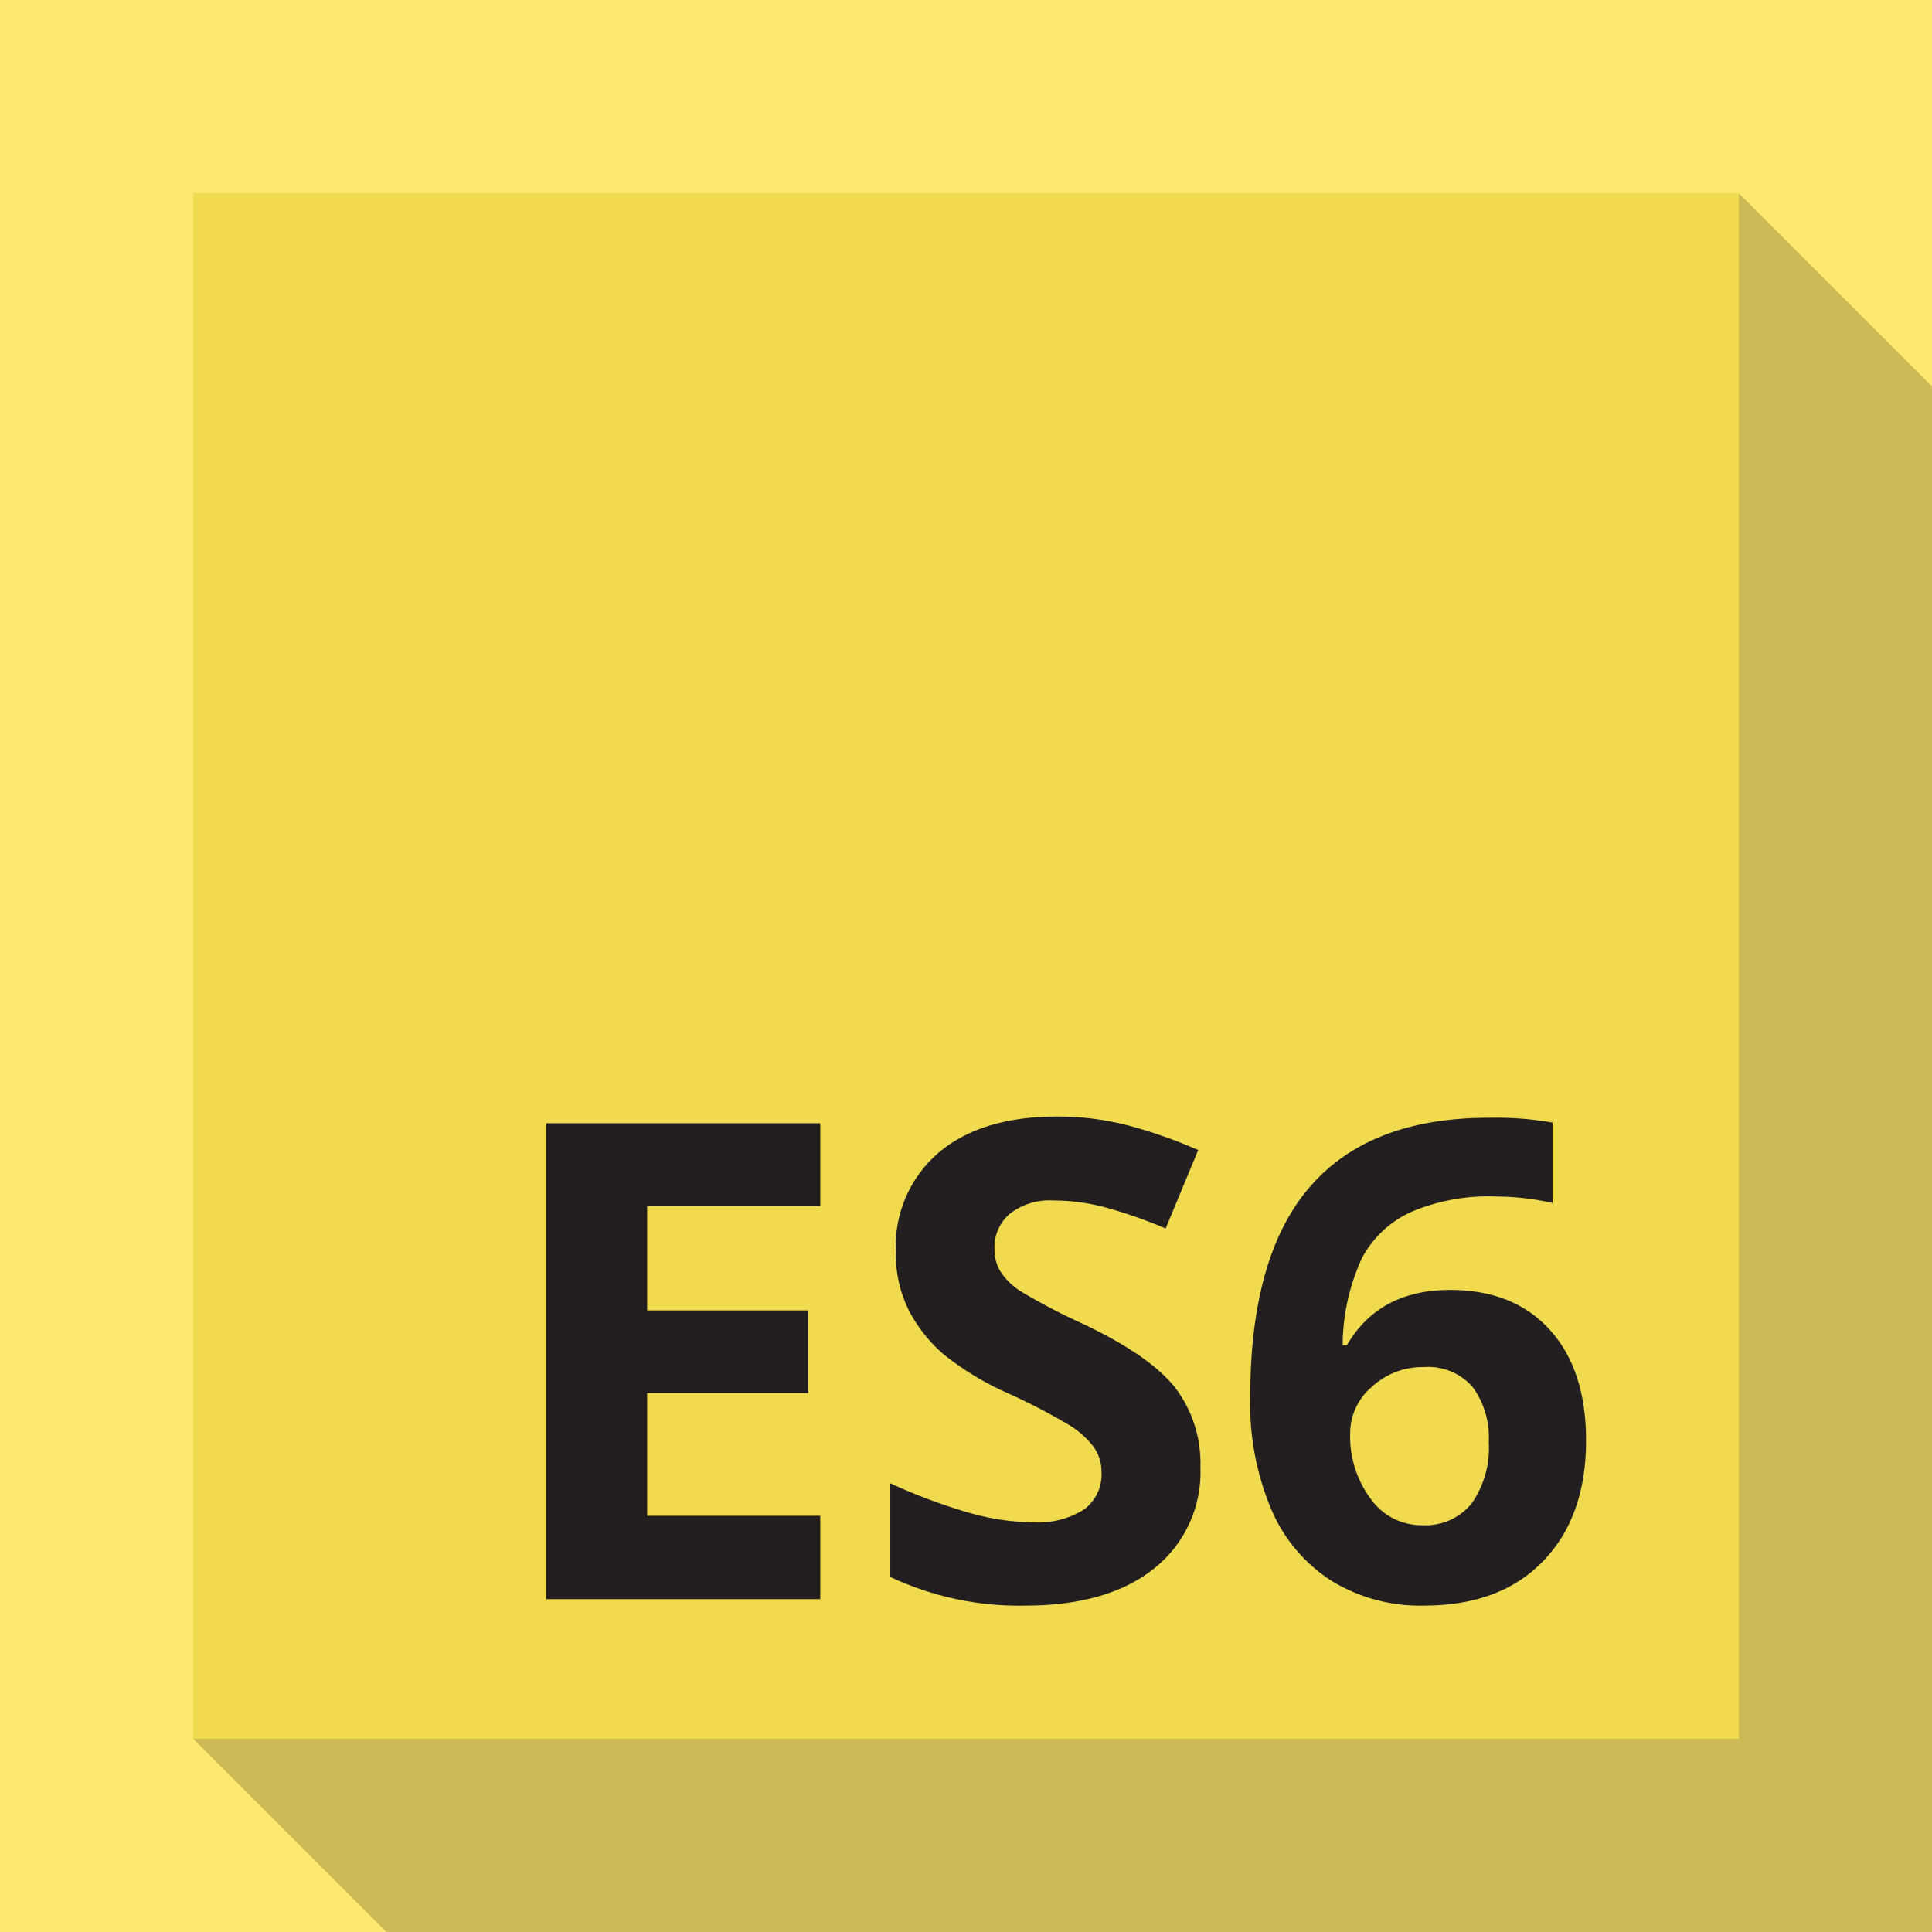
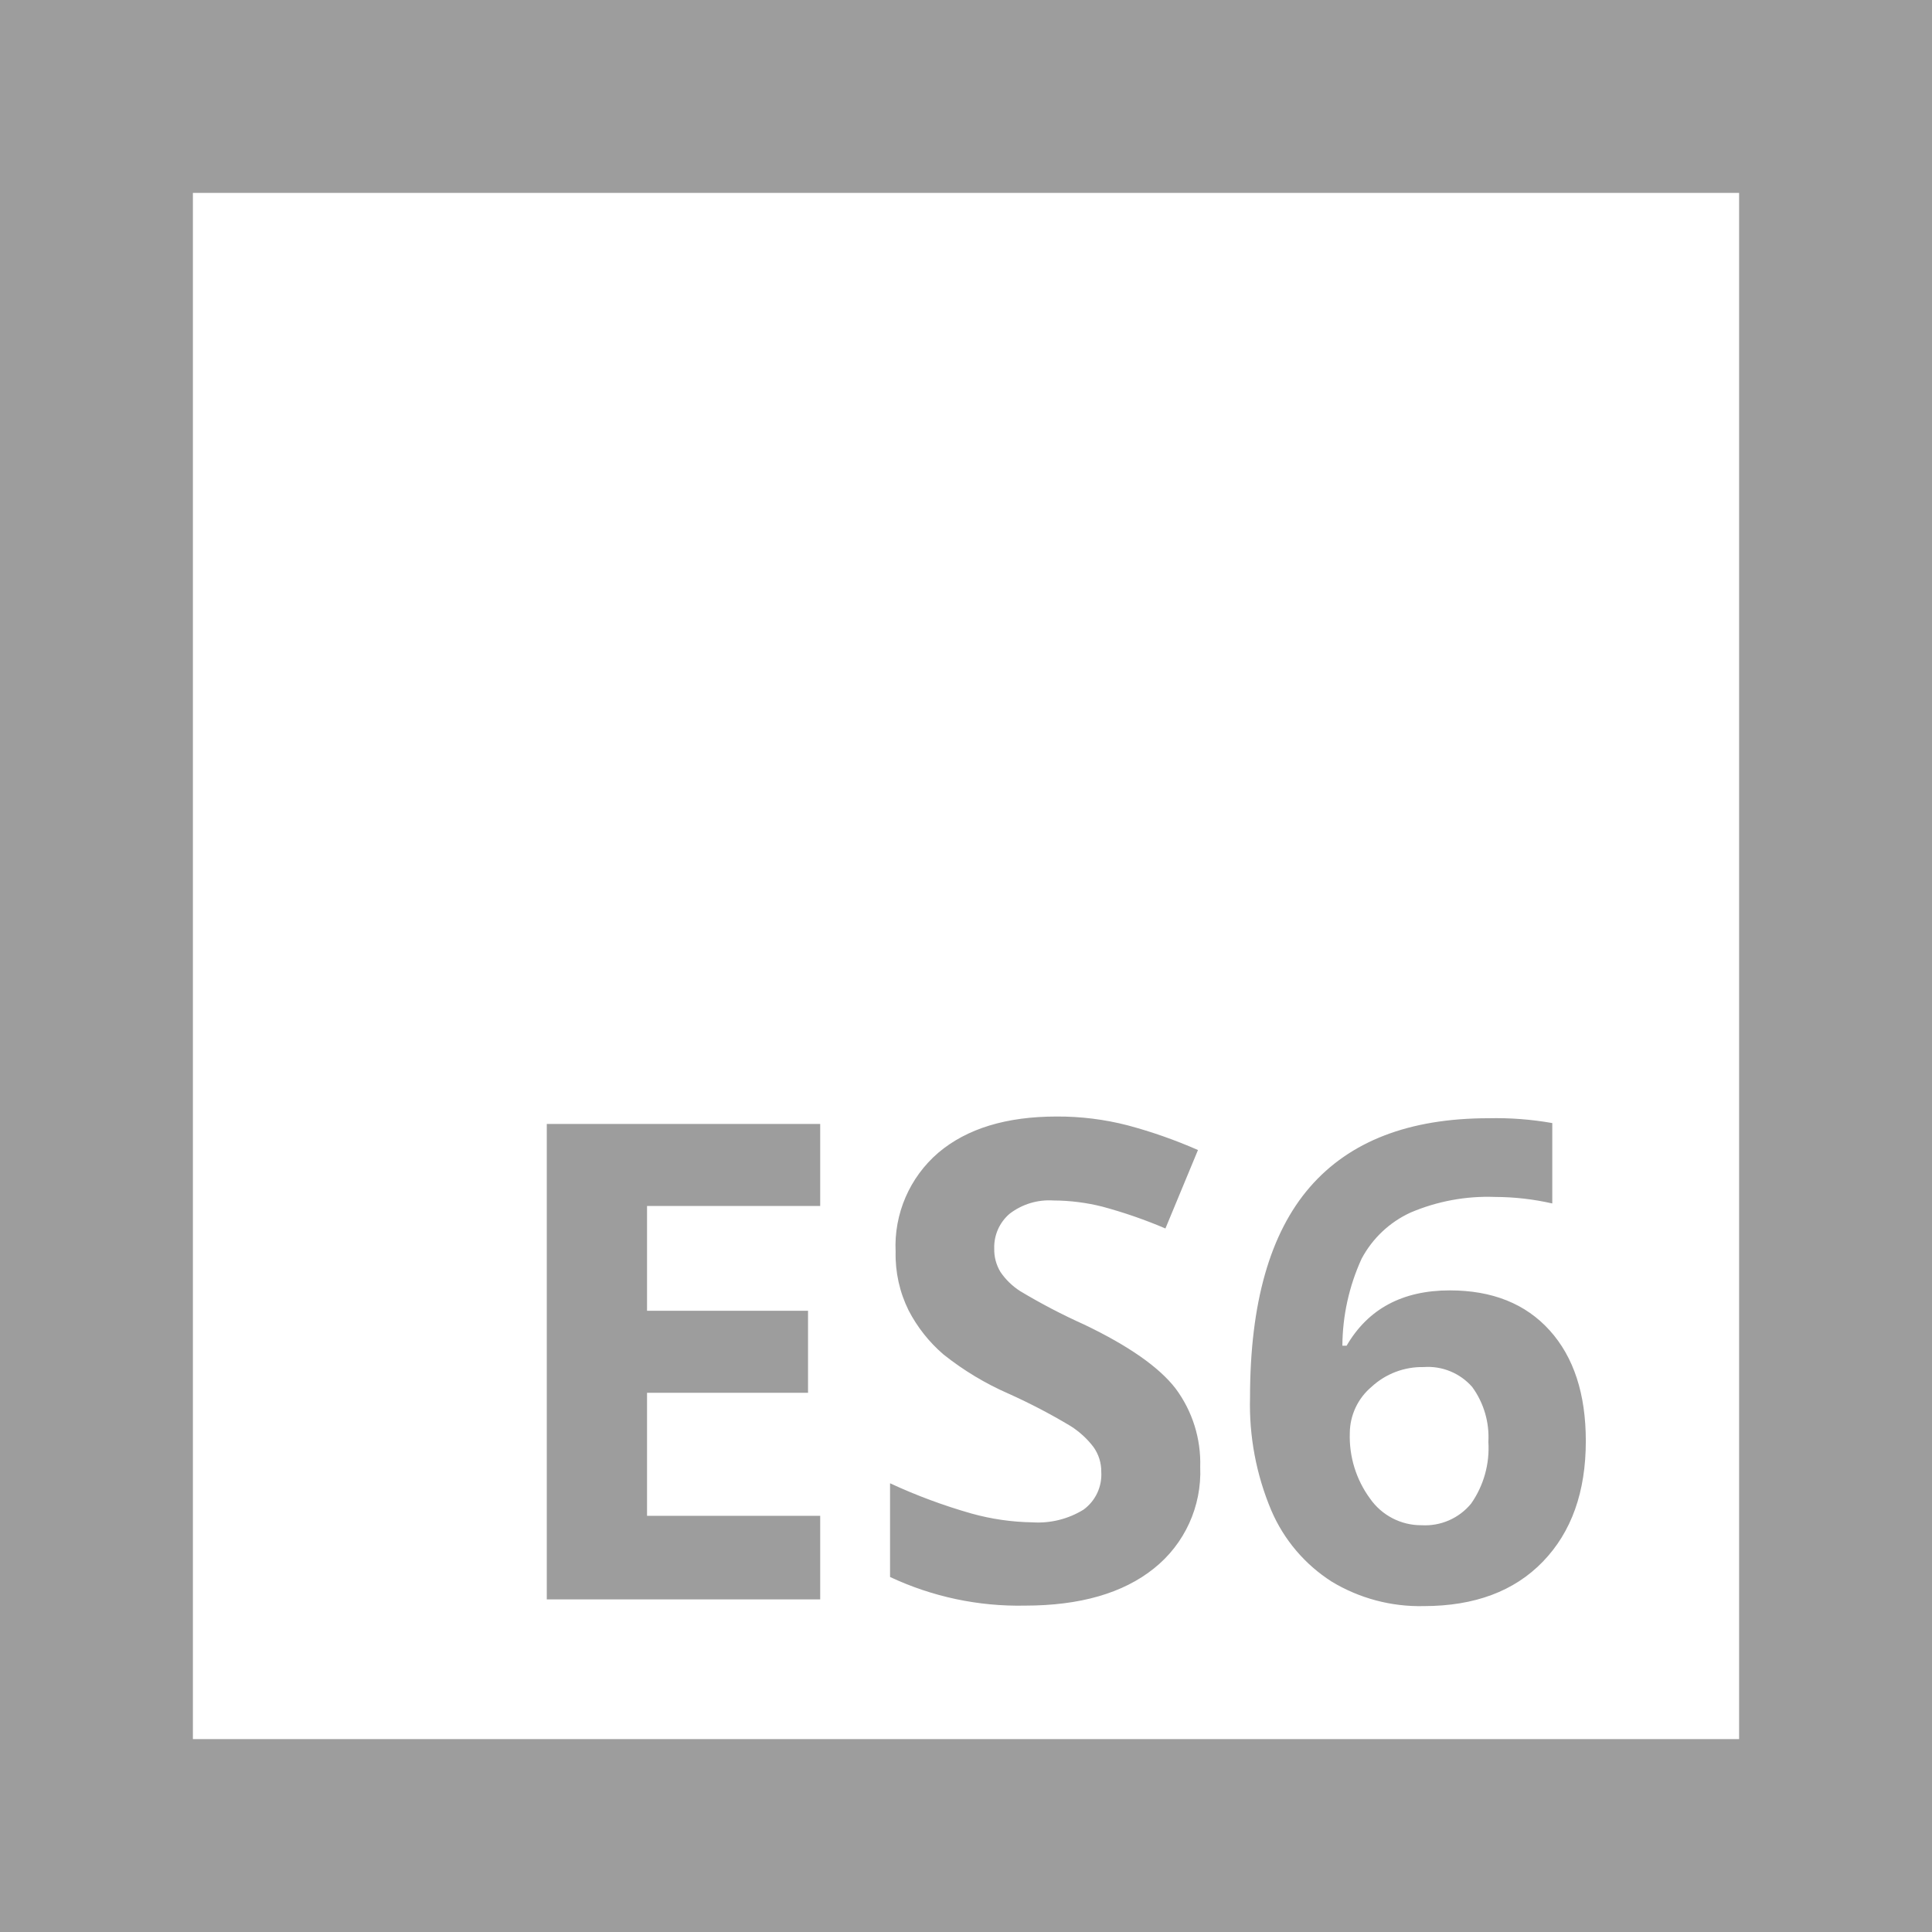
- <svg xmlns="http://www.w3.org/2000/svg" viewBox="0 0 200 200">
+ <svg xmlns="http://www.w3.org/2000/svg" viewBox="0 0 1272 1272">
  <defs>
-     <linearGradient id="a" x1="20" y1="110" x2="200" y2="110" gradientUnits="userSpaceOnUse">
-       <stop offset="0" stop-color="#ccba56" />
-       <stop offset="1" stop-color="#ccba56" />
-     </linearGradient>
+     <style>.cls-1{fill:#9d9d9d;}</style>
  </defs>
-   <path fill="#fee86e" d="M0 0h200v200H0z" />
-   <path fill="url(#a)" d="M200 40l-20-20L20 180l20 20h160V40z" />
-   <path fill="#f0db4f" d="M20 20h160v160H20z" />
-   <path d="M84.916 165.54H56.548v-49.257h28.368v8.558H66.992v10.815h16.677v8.558H66.992v12.7h17.924v8.625zm39.352-13.679a12.731 12.731 0 0 1-4.8 10.512q-4.8 3.841-13.358 3.841a31.374 31.374 0 0 1-13.949-2.965v-9.7a57.335 57.335 0 0 0 8.439 3.133 24.937 24.937 0 0 0 6.318.91 8.975 8.975 0 0 0 5.272-1.314 4.493 4.493 0 0 0 1.836-3.908 4.317 4.317 0 0 0-.809-2.577 9.047 9.047 0 0 0-2.375-2.173 61.272 61.272 0 0 0-6.385-3.335 30.249 30.249 0 0 1-6.772-4.077 15.282 15.282 0 0 1-3.6-4.548 12.979 12.979 0 0 1-1.348-6.064 12.731 12.731 0 0 1 4.43-10.276q4.43-3.74 12.248-3.739a28.925 28.925 0 0 1 7.328.909 50.546 50.546 0 0 1 7.294 2.561l-3.369 8.12a49.284 49.284 0 0 0-6.52-2.258 21.027 21.027 0 0 0-5.07-.64 6.716 6.716 0 0 0-4.549 1.381 4.558 4.558 0 0 0-1.583 3.605 4.458 4.458 0 0 0 .64 2.408 7.037 7.037 0 0 0 2.039 1.988 62.965 62.965 0 0 0 6.62 3.453q6.905 3.3 9.467 6.62a12.922 12.922 0 0 1 2.556 8.133zm5.155-7.243q0-14.622 6.183-21.765t18.512-7.143a33.585 33.585 0 0 1 6.6.5v8.322a26.969 26.969 0 0 0-5.93-.674 20.359 20.359 0 0 0-8.742 1.617 10.871 10.871 0 0 0-5.07 4.784 21.983 21.983 0 0 0-1.988 9h.438q3.337-5.728 10.682-5.728 6.6 0 10.342 4.145t3.74 11.455q0 7.882-4.447 12.482t-12.33 4.6a17.627 17.627 0 0 1-9.518-2.527 16.4 16.4 0 0 1-6.268-7.378 28.1 28.1 0 0 1-2.204-11.69zm17.788 13.273a6.162 6.162 0 0 0 5.121-2.24 10.017 10.017 0 0 0 1.785-6.384 8.815 8.815 0 0 0-1.666-5.678 6.083 6.083 0 0 0-5.037-2.071 7.723 7.723 0 0 0-5.408 2.055 6.31 6.31 0 0 0-2.24 4.784 10.84 10.84 0 0 0 2.105 6.772 6.449 6.449 0 0 0 5.34 2.763z" fill="#231f20" />
+   <g id="Capa_2" data-name="Capa 2">
+     <g id="Capa_1-2" data-name="Capa 1">
+       <path class="cls-1" d="M0,0V1272H1272V0ZM1145,1145H127V127H1145Z" />
+       <path class="cls-1" d="M540,1053H360V740H540v54H426v69H532v54H426v81H540v55Zm250.2-87.16a81,81,0,0,1-30.53,66.85q-30.52,24.43-84.95,24.43A199.4,199.4,0,0,1,586,1038.26V976.57a365.2,365.2,0,0,0,53.67,19.93,158.74,158.74,0,0,0,40.18,5.79,57.12,57.12,0,0,0,33.53-8.36,28.57,28.57,0,0,0,11.68-24.86,27.52,27.52,0,0,0-5.14-16.39,57.7,57.7,0,0,0-15.11-13.82,390.43,390.43,0,0,0-40.61-21.21,192.27,192.27,0,0,1-43.07-25.93,97.09,97.09,0,0,1-22.89-28.92,82.6,82.6,0,0,1-8.58-38.57,80.93,80.93,0,0,1,28.18-65.35q28.17-23.79,77.9-23.78a183.59,183.59,0,0,1,46.6,5.78,320.9,320.9,0,0,1,46.39,16.28L767.3,808.81a313,313,0,0,0-41.46-14.36,133.37,133.37,0,0,0-32.25-4.07,42.68,42.68,0,0,0-28.93,8.78,29,29,0,0,0-10.07,22.93,28.42,28.42,0,0,0,4.07,15.31,44.8,44.8,0,0,0,13,12.65,402.35,402.35,0,0,0,42.1,22q43.92,21,60.21,42.1A82.15,82.15,0,0,1,790.2,965.84ZM823,920.08q0-93,39.33-138.42T980,736.23a213.14,213.14,0,0,1,42,3.18v52.93a171.5,171.5,0,0,0-37.71-4.29,129.5,129.5,0,0,0-55.6,10.28,69.15,69.15,0,0,0-32.25,30.43A139.79,139.79,0,0,0,883.8,886h2.78q21.23-36.43,67.94-36.43,42,0,65.78,26.36t23.78,72.86q0,50.13-28.28,79.38t-78.42,29.26a112.09,112.09,0,0,1-60.53-16.07A104.31,104.31,0,0,1,837,994.43a178.92,178.92,0,0,1-14-74.35Zm113,84.11a39.2,39.2,0,0,0,32.57-14.25,63.67,63.67,0,0,0,11.35-40.6,56,56,0,0,0-10.59-36.11,38.69,38.69,0,0,0-32-13.18,49.16,49.16,0,0,0-34.39,13.07,40.13,40.13,0,0,0-14.25,30.43A68.94,68.94,0,0,0,902,986.62a41,41,0,0,0,34,17.57Z" />
+     </g>
+   </g>
</svg>
